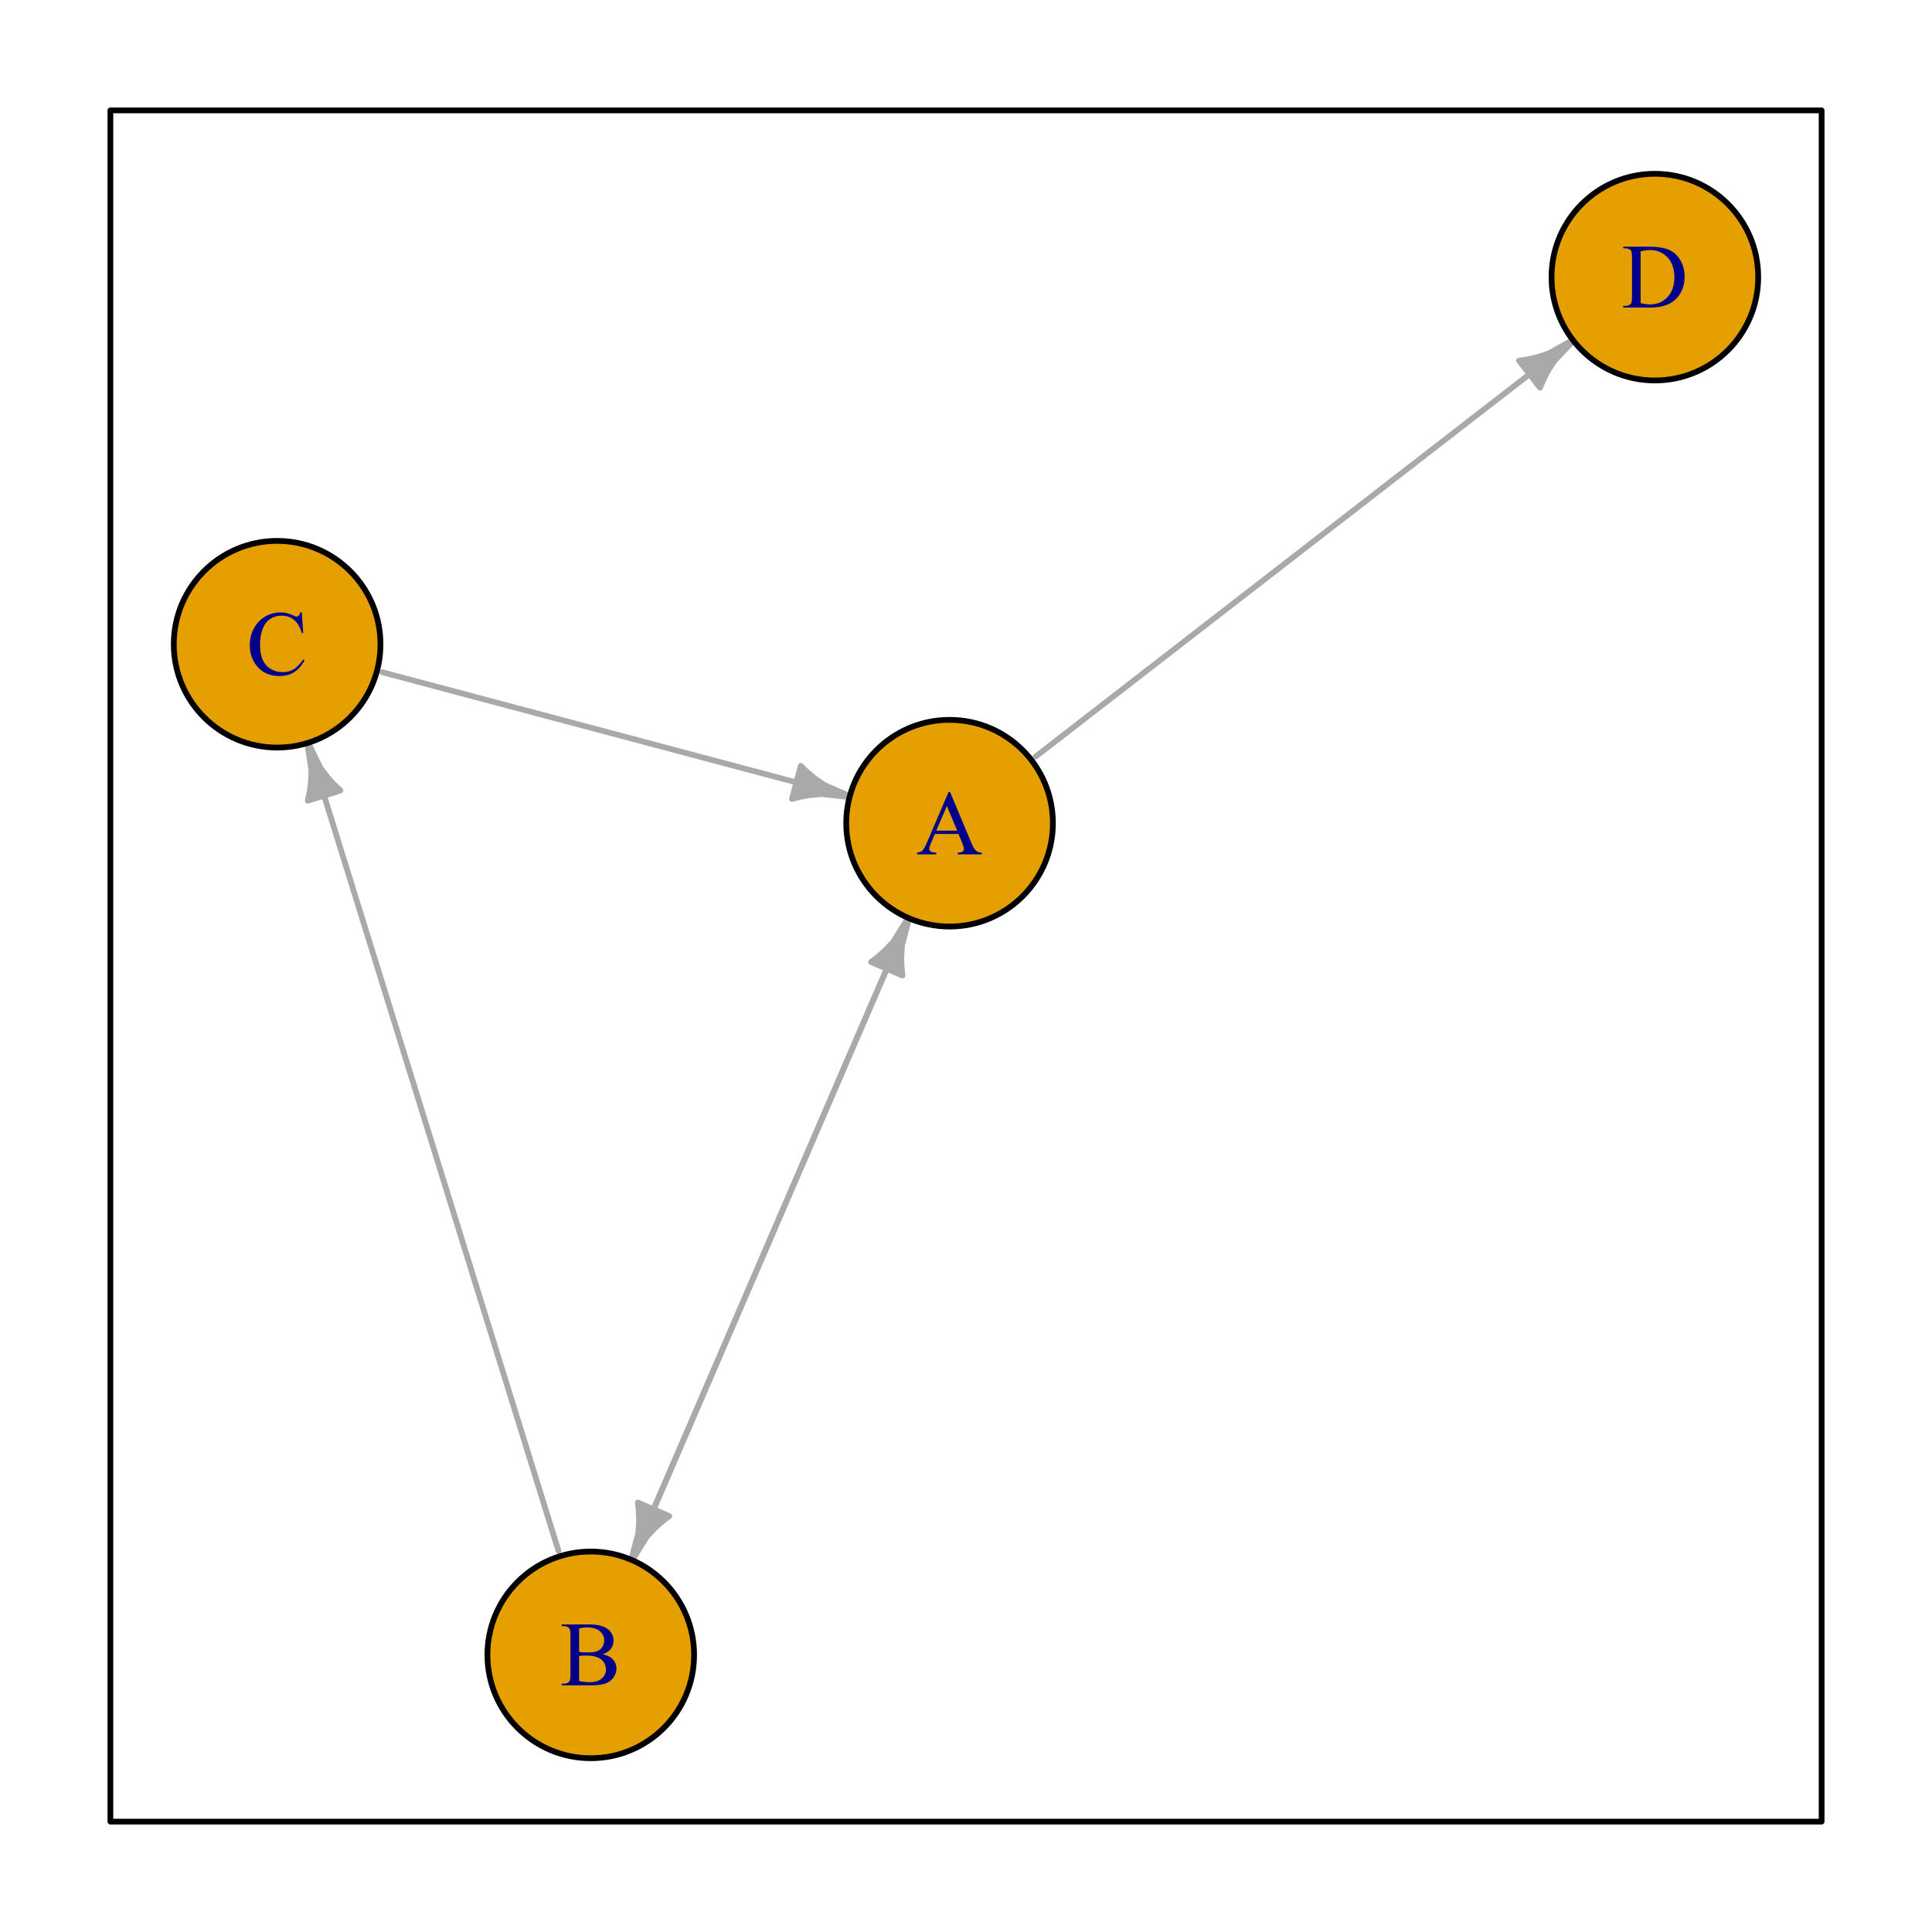
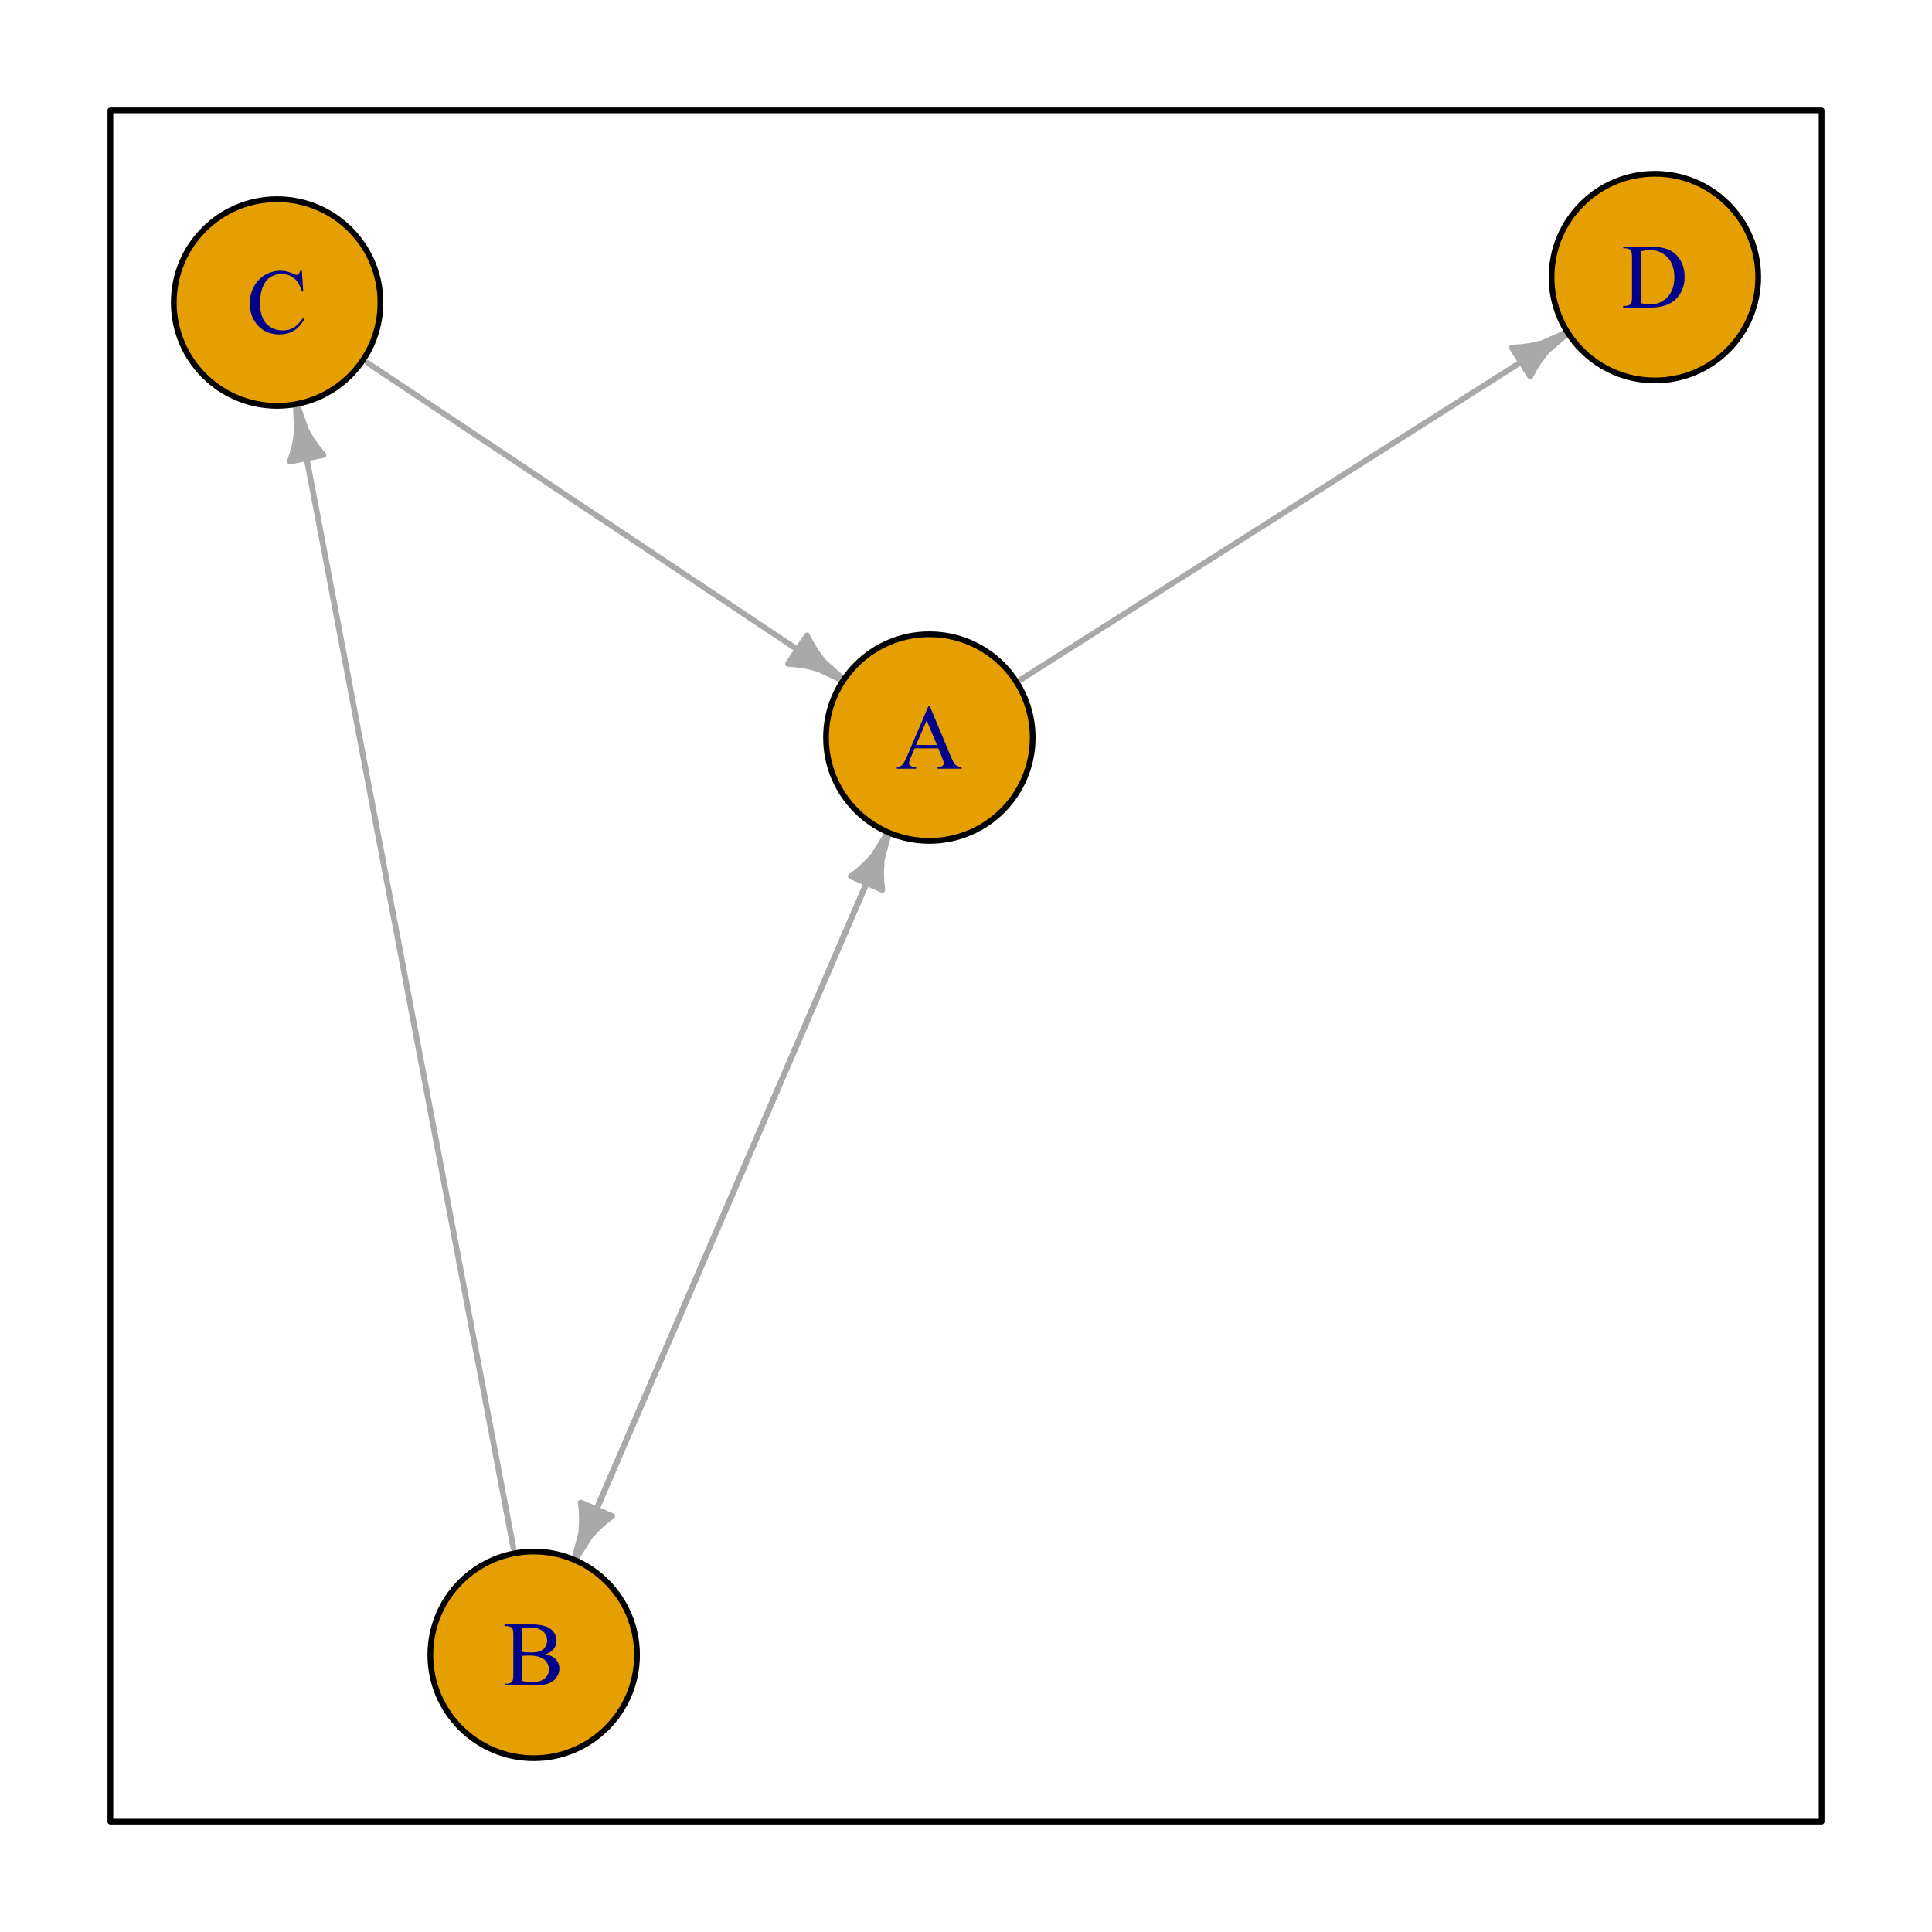
<svg xmlns="http://www.w3.org/2000/svg" xmlns:xlink="http://www.w3.org/1999/xlink" width="252pt" height="252pt" viewBox="0 0 252 252" version="1.1">
  <defs>
    <g>
      <symbol overflow="visible" id="glyph0-0">
        <path style="stroke:none;" d="M 1.664 0 L 1.664 -7.5 L 7.664 -7.5 L 7.664 0 Z M 1.852 -0.188 L 7.477 -0.188 L 7.477 -7.312 L 1.852 -7.312 Z M 1.852 -0.188 " />
      </symbol>
      <symbol overflow="visible" id="glyph0-1">
        <path style="stroke:none;" d="M 5.492 -2.66 L 2.414 -2.66 L 1.875 -1.406 C 1.742 -1.098 1.676 -0.867 1.676 -0.715 C 1.676 -0.59 1.73 -0.48 1.848 -0.395 C 1.961 -0.301 2.211 -0.242 2.594 -0.219 L 2.594 0 L 0.094 0 L 0.094 -0.219 C 0.426 -0.273 0.641 -0.352 0.738 -0.445 C 0.938 -0.633 1.156 -1.012 1.398 -1.586 L 4.195 -8.125 L 4.398 -8.125 L 7.164 -1.516 C 7.387 -0.98 7.59 -0.637 7.773 -0.48 C 7.953 -0.324 8.207 -0.234 8.531 -0.219 L 8.531 0 L 5.398 0 L 5.398 -0.219 C 5.711 -0.23 5.926 -0.285 6.035 -0.375 C 6.145 -0.461 6.199 -0.57 6.203 -0.703 C 6.199 -0.875 6.121 -1.145 5.969 -1.516 Z M 5.328 -3.094 L 3.977 -6.305 L 2.594 -3.094 Z M 5.328 -3.094 " />
      </symbol>
      <symbol overflow="visible" id="glyph0-2">
        <path style="stroke:none;" d="M 5.543 -4.055 C 6.09 -3.938 6.5 -3.75 6.781 -3.492 C 7.156 -3.133 7.348 -2.691 7.348 -2.172 C 7.348 -1.777 7.223 -1.398 6.973 -1.039 C 6.723 -0.676 6.379 -0.414 5.941 -0.25 C 5.504 -0.082 4.84 0 3.949 0 L 0.199 0 L 0.199 -0.219 L 0.5 -0.219 C 0.828 -0.215 1.066 -0.32 1.211 -0.531 C 1.301 -0.668 1.348 -0.961 1.348 -1.406 L 1.348 -6.539 C 1.348 -7.031 1.289 -7.34 1.18 -7.469 C 1.023 -7.637 0.797 -7.723 0.5 -7.727 L 0.199 -7.727 L 0.199 -7.945 L 3.633 -7.945 C 4.273 -7.945 4.785 -7.898 5.172 -7.805 C 5.758 -7.664 6.207 -7.414 6.516 -7.059 C 6.82 -6.699 6.973 -6.289 6.977 -5.824 C 6.973 -5.426 6.852 -5.066 6.613 -4.754 C 6.367 -4.434 6.012 -4.203 5.543 -4.055 Z M 2.473 -4.371 C 2.613 -4.34 2.777 -4.316 2.965 -4.309 C 3.152 -4.293 3.355 -4.289 3.578 -4.289 C 4.148 -4.289 4.578 -4.348 4.867 -4.473 C 5.152 -4.59 5.371 -4.781 5.523 -5.039 C 5.676 -5.293 5.754 -5.57 5.754 -5.871 C 5.754 -6.336 5.562 -6.73 5.184 -7.062 C 4.805 -7.387 4.254 -7.551 3.527 -7.555 C 3.137 -7.551 2.785 -7.508 2.473 -7.422 Z M 2.473 -0.574 C 2.926 -0.465 3.371 -0.41 3.812 -0.414 C 4.52 -0.41 5.059 -0.57 5.43 -0.891 C 5.801 -1.211 5.988 -1.605 5.988 -2.074 C 5.988 -2.383 5.902 -2.68 5.734 -2.965 C 5.566 -3.246 5.293 -3.469 4.914 -3.637 C 4.535 -3.797 4.066 -3.879 3.508 -3.883 C 3.266 -3.879 3.059 -3.875 2.891 -3.871 C 2.715 -3.859 2.578 -3.848 2.473 -3.832 Z M 2.473 -0.574 " />
      </symbol>
      <symbol overflow="visible" id="glyph0-3">
        <path style="stroke:none;" d="M 7.227 -8.125 L 7.406 -5.426 L 7.227 -5.426 C 6.977 -6.234 6.633 -6.816 6.188 -7.172 C 5.738 -7.523 5.199 -7.699 4.57 -7.703 C 4.043 -7.699 3.566 -7.566 3.141 -7.301 C 2.711 -7.035 2.375 -6.609 2.133 -6.023 C 1.891 -5.438 1.77 -4.707 1.77 -3.836 C 1.77 -3.113 1.883 -2.492 2.113 -1.969 C 2.344 -1.441 2.691 -1.035 3.156 -0.758 C 3.617 -0.473 4.145 -0.332 4.742 -0.336 C 5.254 -0.332 5.711 -0.441 6.105 -0.664 C 6.496 -0.883 6.93 -1.324 7.406 -1.98 L 7.586 -1.863 C 7.188 -1.156 6.723 -0.637 6.195 -0.312 C 5.66 0.016 5.031 0.176 4.301 0.18 C 2.984 0.176 1.965 -0.309 1.242 -1.281 C 0.703 -2.008 0.434 -2.863 0.434 -3.852 C 0.434 -4.641 0.609 -5.371 0.965 -6.035 C 1.32 -6.699 1.809 -7.211 2.434 -7.578 C 3.051 -7.938 3.734 -8.121 4.477 -8.125 C 5.047 -8.121 5.613 -7.98 6.176 -7.703 C 6.34 -7.617 6.457 -7.574 6.527 -7.578 C 6.633 -7.574 6.723 -7.613 6.805 -7.688 C 6.898 -7.789 6.973 -7.934 7.02 -8.125 Z M 7.227 -8.125 " />
      </symbol>
      <symbol overflow="visible" id="glyph0-4">
        <path style="stroke:none;" d="M 0.203 0 L 0.203 -0.219 L 0.504 -0.219 C 0.84 -0.215 1.078 -0.324 1.219 -0.539 C 1.305 -0.668 1.348 -0.957 1.348 -1.406 L 1.348 -6.539 C 1.348 -7.031 1.293 -7.34 1.184 -7.469 C 1.027 -7.637 0.801 -7.723 0.504 -7.727 L 0.203 -7.727 L 0.203 -7.945 L 3.438 -7.945 C 4.621 -7.945 5.523 -7.809 6.148 -7.539 C 6.766 -7.27 7.266 -6.82 7.645 -6.191 C 8.02 -5.562 8.207 -4.836 8.211 -4.016 C 8.207 -2.906 7.871 -1.984 7.203 -1.242 C 6.445 -0.414 5.297 0 3.758 0 Z M 2.473 -0.574 C 2.969 -0.465 3.383 -0.41 3.719 -0.41 C 4.621 -0.41 5.375 -0.727 5.977 -1.363 C 6.574 -2 6.871 -2.863 6.875 -3.953 C 6.871 -5.051 6.574 -5.918 5.977 -6.551 C 5.375 -7.184 4.605 -7.5 3.672 -7.5 C 3.32 -7.5 2.922 -7.441 2.473 -7.328 Z M 2.473 -0.574 " />
      </symbol>
    </g>
  </defs>
-   <g id="surface86">
+   <g id="surface106">
    <rect x="0" y="0" width="252" height="252" style="fill:rgb(100%,100%,100%);fill-opacity:1;stroke:none;" />
    <path style="fill:none;stroke-width:0.75;stroke-linecap:round;stroke-linejoin:round;stroke:rgb(0%,0%,0%);stroke-opacity:1;stroke-miterlimit:10;" d="M 14.398 237.602 L 237.602 237.602 L 237.602 14.398 L 14.398 14.398 L 14.398 237.602 " />
-     <path style="fill:none;stroke-width:0.75;stroke-linecap:round;stroke-linejoin:round;stroke:rgb(66.275%,66.275%,66.275%);stroke-opacity:1;stroke-miterlimit:10;" d="M 118.234 120.41 L 82.395 203.48 " />
-     <path style="fill:none;stroke-width:0.75;stroke-linecap:round;stroke-linejoin:round;stroke:rgb(66.275%,66.275%,66.275%);stroke-opacity:1;stroke-miterlimit:10;" d="M 135.086 98.684 L 205.199 44.395 " />
-     <path style="fill:none;stroke-width:0.75;stroke-linecap:round;stroke-linejoin:round;stroke:rgb(66.275%,66.275%,66.275%);stroke-opacity:1;stroke-miterlimit:10;" d="M 82.68 202.816 L 118.52 119.75 " />
-     <path style="fill:none;stroke-width:0.75;stroke-linecap:round;stroke-linejoin:round;stroke:rgb(66.275%,66.275%,66.275%);stroke-opacity:1;stroke-miterlimit:10;" d="M 72.848 202.293 L 40.141 96.902 " />
-     <path style="fill:none;stroke-width:0.75;stroke-linecap:round;stroke-linejoin:round;stroke:rgb(66.275%,66.275%,66.275%);stroke-opacity:1;stroke-miterlimit:10;" d="M 49.867 87.684 L 110.832 103.906 " />
-     <path style="fill-rule:nonzero;fill:rgb(66.275%,66.275%,66.275%);fill-opacity:1;stroke-width:0.75;stroke-linecap:round;stroke-linejoin:round;stroke:rgb(66.275%,66.275%,66.275%);stroke-opacity:1;stroke-miterlimit:10;" d="M 83.199 195.984 L 83.312 197.082 L 83.355 198.348 L 83.262 199.93 L 82.328 203.449 L 82.461 203.508 L 84.383 200.418 L 85.469 199.262 L 86.418 198.426 L 87.297 197.754 Z M 83.199 195.984 " />
-     <path style="fill-rule:nonzero;fill:rgb(66.275%,66.275%,66.275%);fill-opacity:1;stroke-width:0.75;stroke-linecap:round;stroke-linejoin:round;stroke:rgb(66.275%,66.275%,66.275%);stroke-opacity:1;stroke-miterlimit:10;" d="M 200.871 50.57 L 201.305 49.551 L 201.879 48.426 L 202.727 47.086 L 205.242 44.453 L 205.152 44.34 L 201.977 46.117 L 200.469 46.602 L 199.23 46.875 L 198.137 47.039 Z M 200.871 50.57 " />
-     <path style="fill-rule:nonzero;fill:rgb(66.275%,66.275%,66.275%);fill-opacity:1;stroke-width:0.75;stroke-linecap:round;stroke-linejoin:round;stroke:rgb(66.275%,66.275%,66.275%);stroke-opacity:1;stroke-miterlimit:10;" d="M 117.715 127.246 L 117.602 126.145 L 117.559 124.879 L 117.656 123.297 L 118.586 119.777 L 118.453 119.723 L 116.531 122.812 L 115.445 123.969 L 114.496 124.805 L 113.617 125.477 Z M 117.715 127.246 " />
-     <path style="fill-rule:nonzero;fill:rgb(66.275%,66.275%,66.275%);fill-opacity:1;stroke-width:0.75;stroke-linecap:round;stroke-linejoin:round;stroke:rgb(66.275%,66.275%,66.275%);stroke-opacity:1;stroke-miterlimit:10;" d="M 44.406 103.117 L 43.605 102.355 L 42.75 101.422 L 41.793 100.16 L 40.207 96.883 L 40.07 96.926 L 40.621 100.523 L 40.547 102.105 L 40.371 103.359 L 40.141 104.441 Z M 44.406 103.117 " />
-     <path style="fill-rule:nonzero;fill:rgb(66.275%,66.275%,66.275%);fill-opacity:1;stroke-width:0.75;stroke-linecap:round;stroke-linejoin:round;stroke:rgb(66.275%,66.275%,66.275%);stroke-opacity:1;stroke-miterlimit:10;" d="M 103.301 104.215 L 104.371 103.938 L 105.617 103.711 L 107.195 103.574 L 110.816 103.977 L 110.852 103.84 L 107.512 102.391 L 106.211 101.484 L 105.242 100.668 L 104.449 99.898 Z M 103.301 104.215 " />
-     <path style="fill-rule:nonzero;fill:rgb(90.196%,62.353%,0%);fill-opacity:1;stroke-width:0.75;stroke-linecap:round;stroke-linejoin:round;stroke:rgb(0%,0%,0%);stroke-opacity:1;stroke-miterlimit:10;" d="M 137.336 107.375 C 137.336 114.816 131.301 120.852 123.859 120.852 C 116.414 120.852 110.379 114.816 110.379 107.375 C 110.379 99.93 116.414 93.895 123.859 93.895 C 131.301 93.895 137.336 99.93 137.336 107.375 " />
-     <path style="fill-rule:nonzero;fill:rgb(90.196%,62.353%,0%);fill-opacity:1;stroke-width:0.75;stroke-linecap:round;stroke-linejoin:round;stroke:rgb(0%,0%,0%);stroke-opacity:1;stroke-miterlimit:10;" d="M 90.535 215.855 C 90.535 223.301 84.5 229.332 77.059 229.332 C 69.613 229.332 63.578 223.301 63.578 215.855 C 63.578 208.41 69.613 202.375 77.059 202.375 C 84.5 202.375 90.535 208.41 90.535 215.855 " />
-     <path style="fill-rule:nonzero;fill:rgb(90.196%,62.353%,0%);fill-opacity:1;stroke-width:0.75;stroke-linecap:round;stroke-linejoin:round;stroke:rgb(0%,0%,0%);stroke-opacity:1;stroke-miterlimit:10;" d="M 49.625 84.031 C 49.625 91.473 43.59 97.508 36.145 97.508 C 28.699 97.508 22.668 91.473 22.668 84.031 C 22.668 76.586 28.699 70.551 36.145 70.551 C 43.59 70.551 49.625 76.586 49.625 84.031 " />
+     <path style="fill:none;stroke-width:0.75;stroke-linecap:round;stroke-linejoin:round;stroke:rgb(66.275%,66.275%,66.275%);stroke-opacity:1;stroke-miterlimit:10;" d="M 115.598 109.242 L 74.949 203.48 " />
+     <path style="fill:none;stroke-width:0.75;stroke-linecap:round;stroke-linejoin:round;stroke:rgb(66.275%,66.275%,66.275%);stroke-opacity:1;stroke-miterlimit:10;" d="M 133.211 88.598 L 204.477 43.367 " />
+     <path style="fill:none;stroke-width:0.75;stroke-linecap:round;stroke-linejoin:round;stroke:rgb(66.275%,66.275%,66.275%);stroke-opacity:1;stroke-miterlimit:10;" d="M 75.234 202.816 L 115.883 108.582 " />
+     <path style="fill:none;stroke-width:0.75;stroke-linecap:round;stroke-linejoin:round;stroke:rgb(66.275%,66.275%,66.275%);stroke-opacity:1;stroke-miterlimit:10;" d="M 66.965 201.906 L 38.656 52.707 " />
+     <path style="fill:none;stroke-width:0.75;stroke-linecap:round;stroke-linejoin:round;stroke:rgb(66.275%,66.275%,66.275%);stroke-opacity:1;stroke-miterlimit:10;" d="M 47.957 47.34 L 110.008 88.727 " />
+     <path style="fill-rule:nonzero;fill:rgb(66.275%,66.275%,66.275%);fill-opacity:1;stroke-width:0.75;stroke-linecap:round;stroke-linejoin:round;stroke:rgb(66.275%,66.275%,66.275%);stroke-opacity:1;stroke-miterlimit:10;" d="M 75.754 195.984 L 75.867 197.082 L 75.91 198.348 L 75.816 199.93 L 74.887 203.449 L 75.016 203.508 L 76.938 200.414 L 78.023 199.262 L 78.973 198.422 L 79.852 197.75 Z M 75.754 195.984 " />
+     <path style="fill-rule:nonzero;fill:rgb(66.275%,66.275%,66.275%);fill-opacity:1;stroke-width:0.75;stroke-linecap:round;stroke-linejoin:round;stroke:rgb(66.275%,66.275%,66.275%);stroke-opacity:1;stroke-miterlimit:10;" d="M 199.594 49.109 L 200.117 48.137 L 200.793 47.066 L 201.766 45.812 L 204.516 43.43 L 204.438 43.305 L 201.109 44.781 L 199.559 45.121 L 198.305 45.281 L 197.199 45.34 Z M 199.594 49.109 " />
+     <path style="fill-rule:nonzero;fill:rgb(66.275%,66.275%,66.275%);fill-opacity:1;stroke-width:0.75;stroke-linecap:round;stroke-linejoin:round;stroke:rgb(66.275%,66.275%,66.275%);stroke-opacity:1;stroke-miterlimit:10;" d="M 115.082 116.078 L 114.969 114.977 L 114.926 113.715 L 115.02 112.133 L 115.949 108.613 L 115.816 108.555 L 113.895 111.645 L 112.809 112.801 L 111.859 113.637 L 110.98 114.309 Z M 115.082 116.078 " />
+     <path style="fill-rule:nonzero;fill:rgb(66.275%,66.275%,66.275%);fill-opacity:1;stroke-width:0.75;stroke-linecap:round;stroke-linejoin:round;stroke:rgb(66.275%,66.275%,66.275%);stroke-opacity:1;stroke-miterlimit:10;" d="M 42.191 59.363 L 41.48 58.516 L 40.738 57.492 L 39.93 56.129 L 38.727 52.691 L 38.586 52.719 L 38.727 56.355 L 38.477 57.922 L 38.156 59.148 L 37.809 60.195 Z M 42.191 59.363 " />
+     <path style="fill-rule:nonzero;fill:rgb(66.275%,66.275%,66.275%);fill-opacity:1;stroke-width:0.75;stroke-linecap:round;stroke-linejoin:round;stroke:rgb(66.275%,66.275%,66.275%);stroke-opacity:1;stroke-miterlimit:10;" d="M 102.781 86.59 L 103.883 86.676 L 105.133 86.863 L 106.672 87.238 L 109.969 88.789 L 110.047 88.668 L 107.352 86.223 L 106.41 84.945 L 105.758 83.859 L 105.258 82.875 Z M 102.781 86.59 " />
+     <path style="fill-rule:nonzero;fill:rgb(90.196%,62.353%,0%);fill-opacity:1;stroke-width:0.75;stroke-linecap:round;stroke-linejoin:round;stroke:rgb(0%,0%,0%);stroke-opacity:1;stroke-miterlimit:10;" d="M 134.699 96.207 C 134.699 103.652 128.664 109.684 121.223 109.684 C 113.777 109.684 107.742 103.652 107.742 96.207 C 107.742 88.762 113.777 82.73 121.223 82.73 C 128.664 82.73 134.699 88.762 134.699 96.207 " />
+     <path style="fill-rule:nonzero;fill:rgb(90.196%,62.353%,0%);fill-opacity:1;stroke-width:0.75;stroke-linecap:round;stroke-linejoin:round;stroke:rgb(0%,0%,0%);stroke-opacity:1;stroke-miterlimit:10;" d="M 83.09 215.855 C 83.09 223.301 77.055 229.332 69.613 229.332 C 62.168 229.332 56.133 223.301 56.133 215.855 C 56.133 208.41 62.168 202.375 69.613 202.375 C 77.055 202.375 83.09 208.41 83.09 215.855 " />
+     <path style="fill-rule:nonzero;fill:rgb(90.196%,62.353%,0%);fill-opacity:1;stroke-width:0.75;stroke-linecap:round;stroke-linejoin:round;stroke:rgb(0%,0%,0%);stroke-opacity:1;stroke-miterlimit:10;" d="M 49.625 39.465 C 49.625 46.906 43.59 52.941 36.145 52.941 C 28.699 52.941 22.668 46.906 22.668 39.465 C 22.668 32.02 28.699 25.984 36.145 25.984 C 43.59 25.984 49.625 32.02 49.625 39.465 " />
    <path style="fill-rule:nonzero;fill:rgb(90.196%,62.353%,0%);fill-opacity:1;stroke-width:0.75;stroke-linecap:round;stroke-linejoin:round;stroke:rgb(0%,0%,0%);stroke-opacity:1;stroke-miterlimit:10;" d="M 229.332 36.145 C 229.332 43.59 223.301 49.625 215.855 49.625 C 208.41 49.625 202.375 43.59 202.375 36.145 C 202.375 28.699 208.41 22.668 215.855 22.668 C 223.301 22.668 229.332 28.699 229.332 36.145 " />
    <g style="fill:rgb(0%,0%,54.51%);fill-opacity:1;">
-       <use xlink:href="#glyph0-1" x="119.527" y="111.438" />
+       <use xlink:href="#glyph0-1" x="116.891" y="100.27" />
    </g>
    <g style="fill:rgb(0%,0%,54.51%);fill-opacity:1;">
-       <use xlink:href="#glyph0-2" x="73.059" y="219.828" />
+       <use xlink:href="#glyph0-2" x="65.613" y="219.828" />
    </g>
    <g style="fill:rgb(0%,0%,54.51%);fill-opacity:1;">
-       <use xlink:href="#glyph0-3" x="32.145" y="88.004" />
+       <use xlink:href="#glyph0-3" x="32.145" y="43.438" />
    </g>
    <g style="fill:rgb(0%,0%,54.51%);fill-opacity:1;">
      <use xlink:href="#glyph0-4" x="211.523" y="40.117" />
    </g>
  </g>
</svg>
